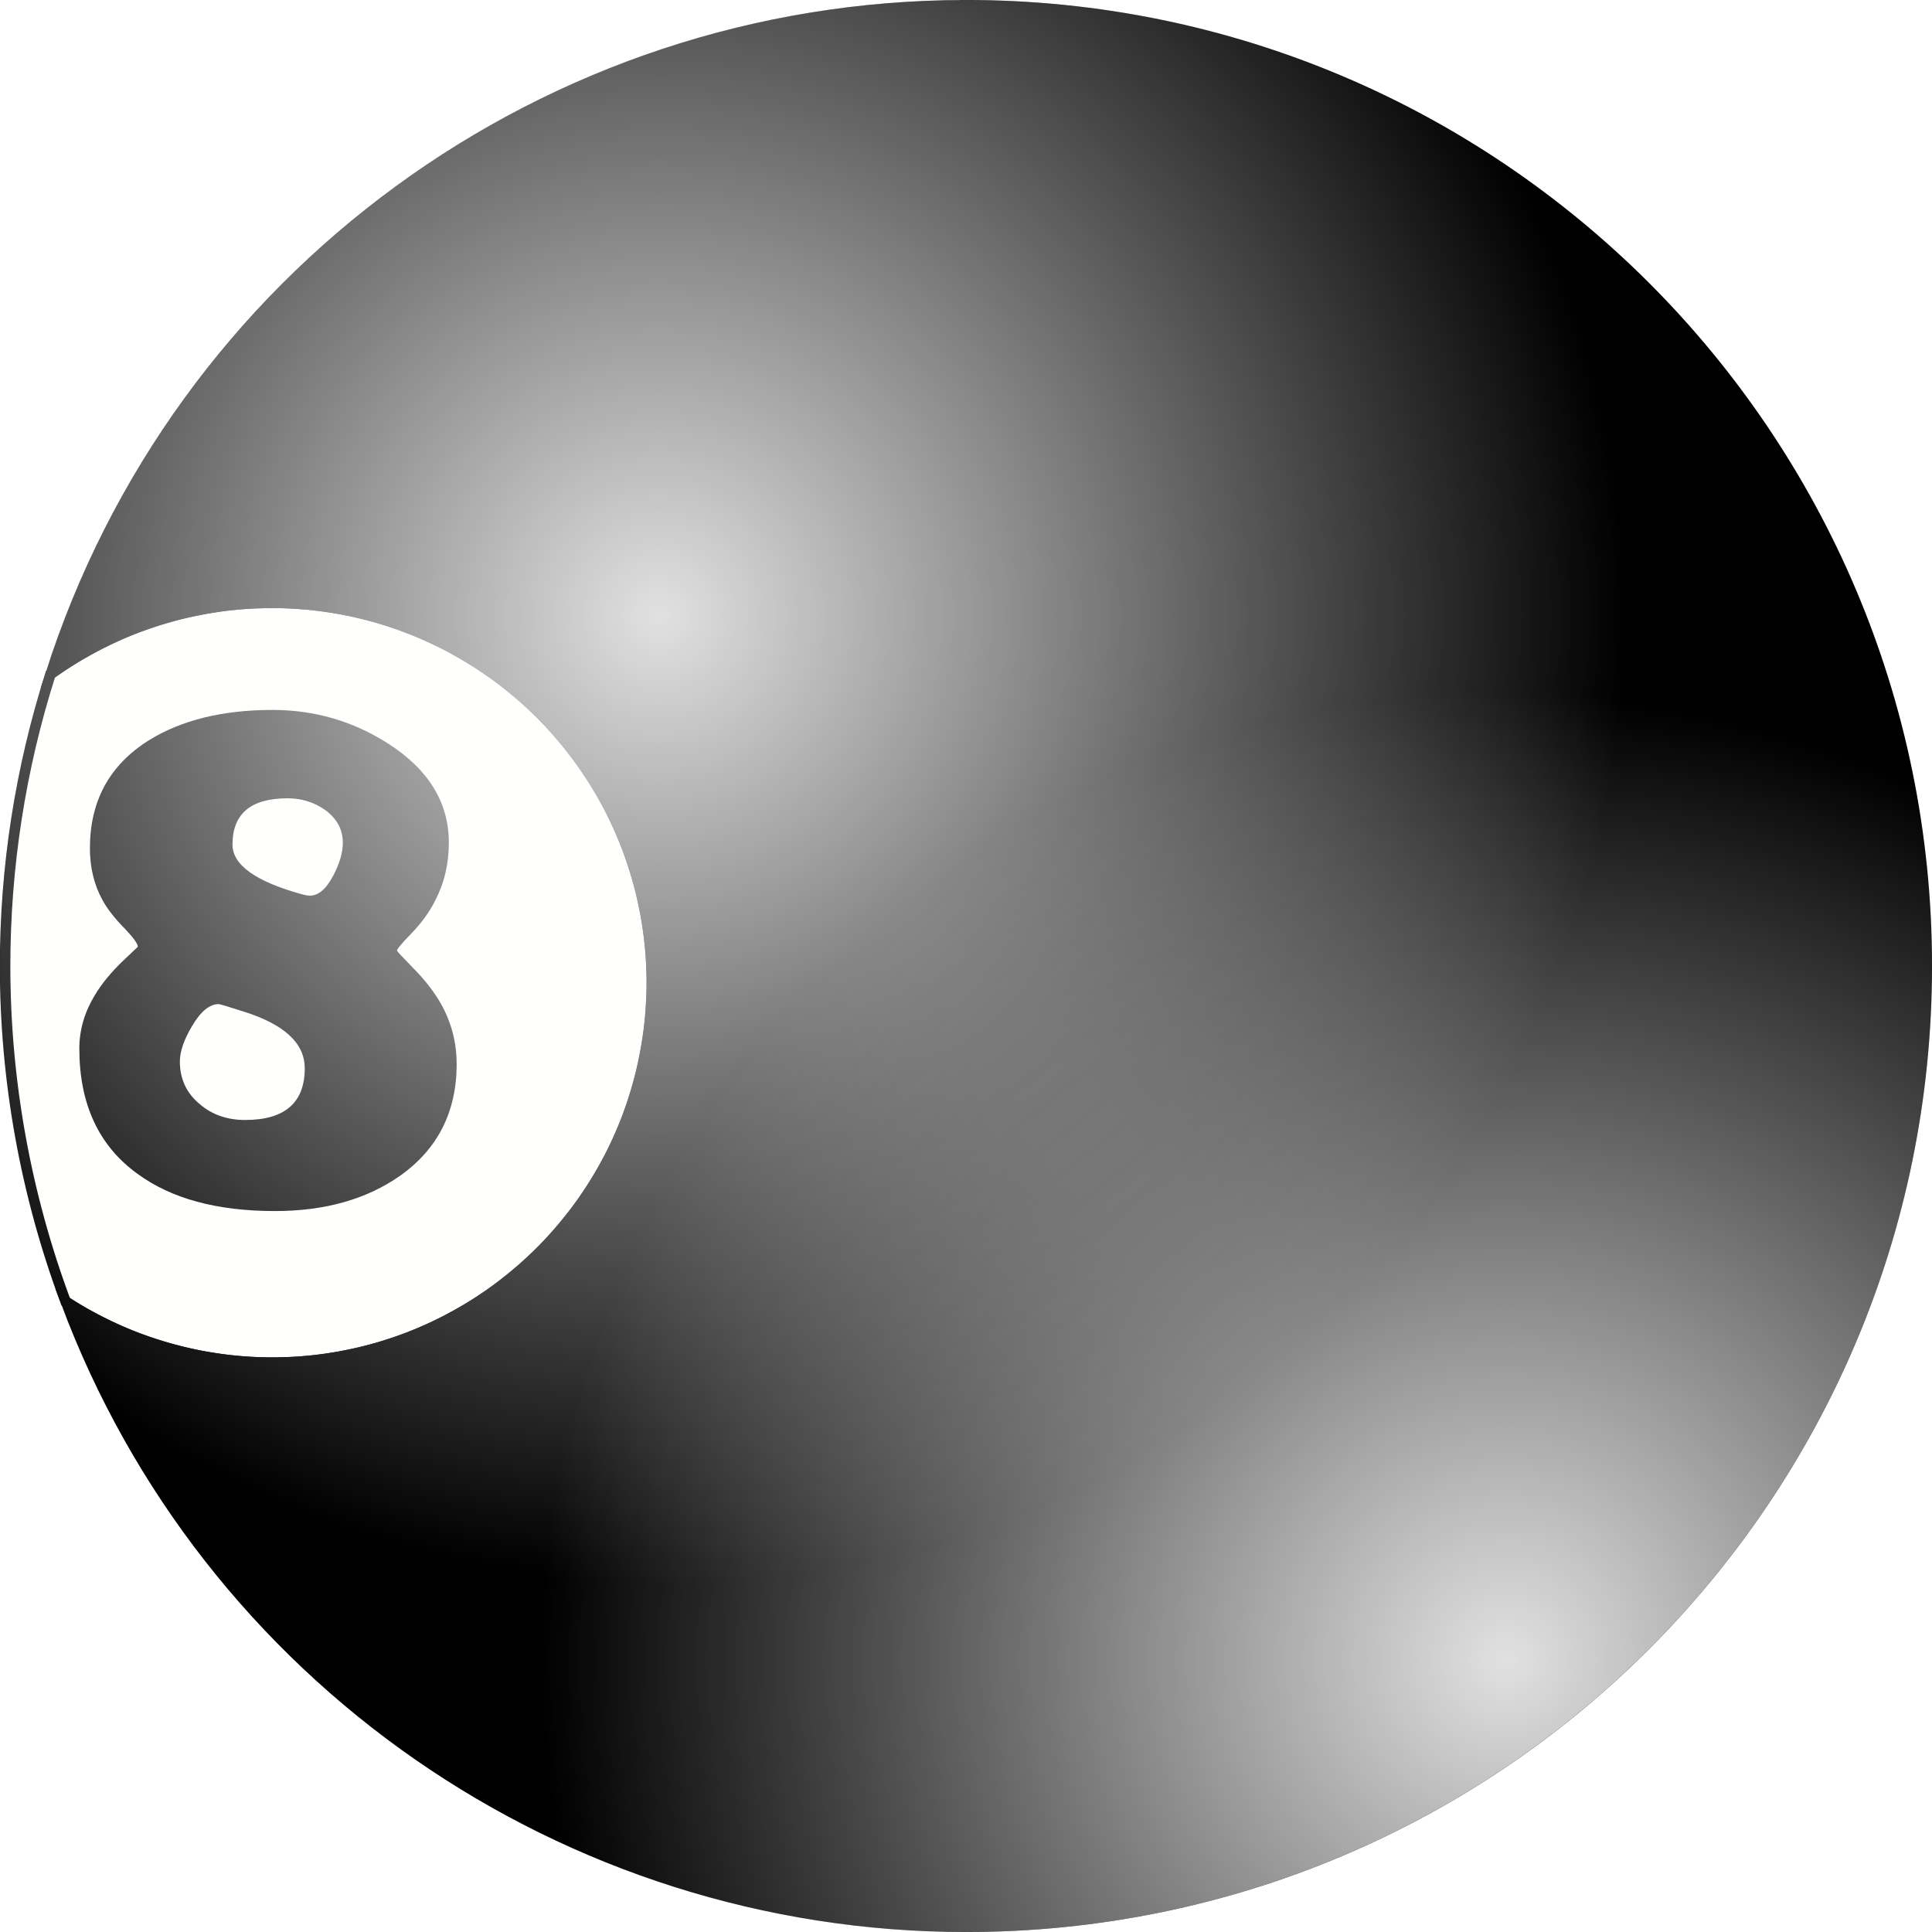
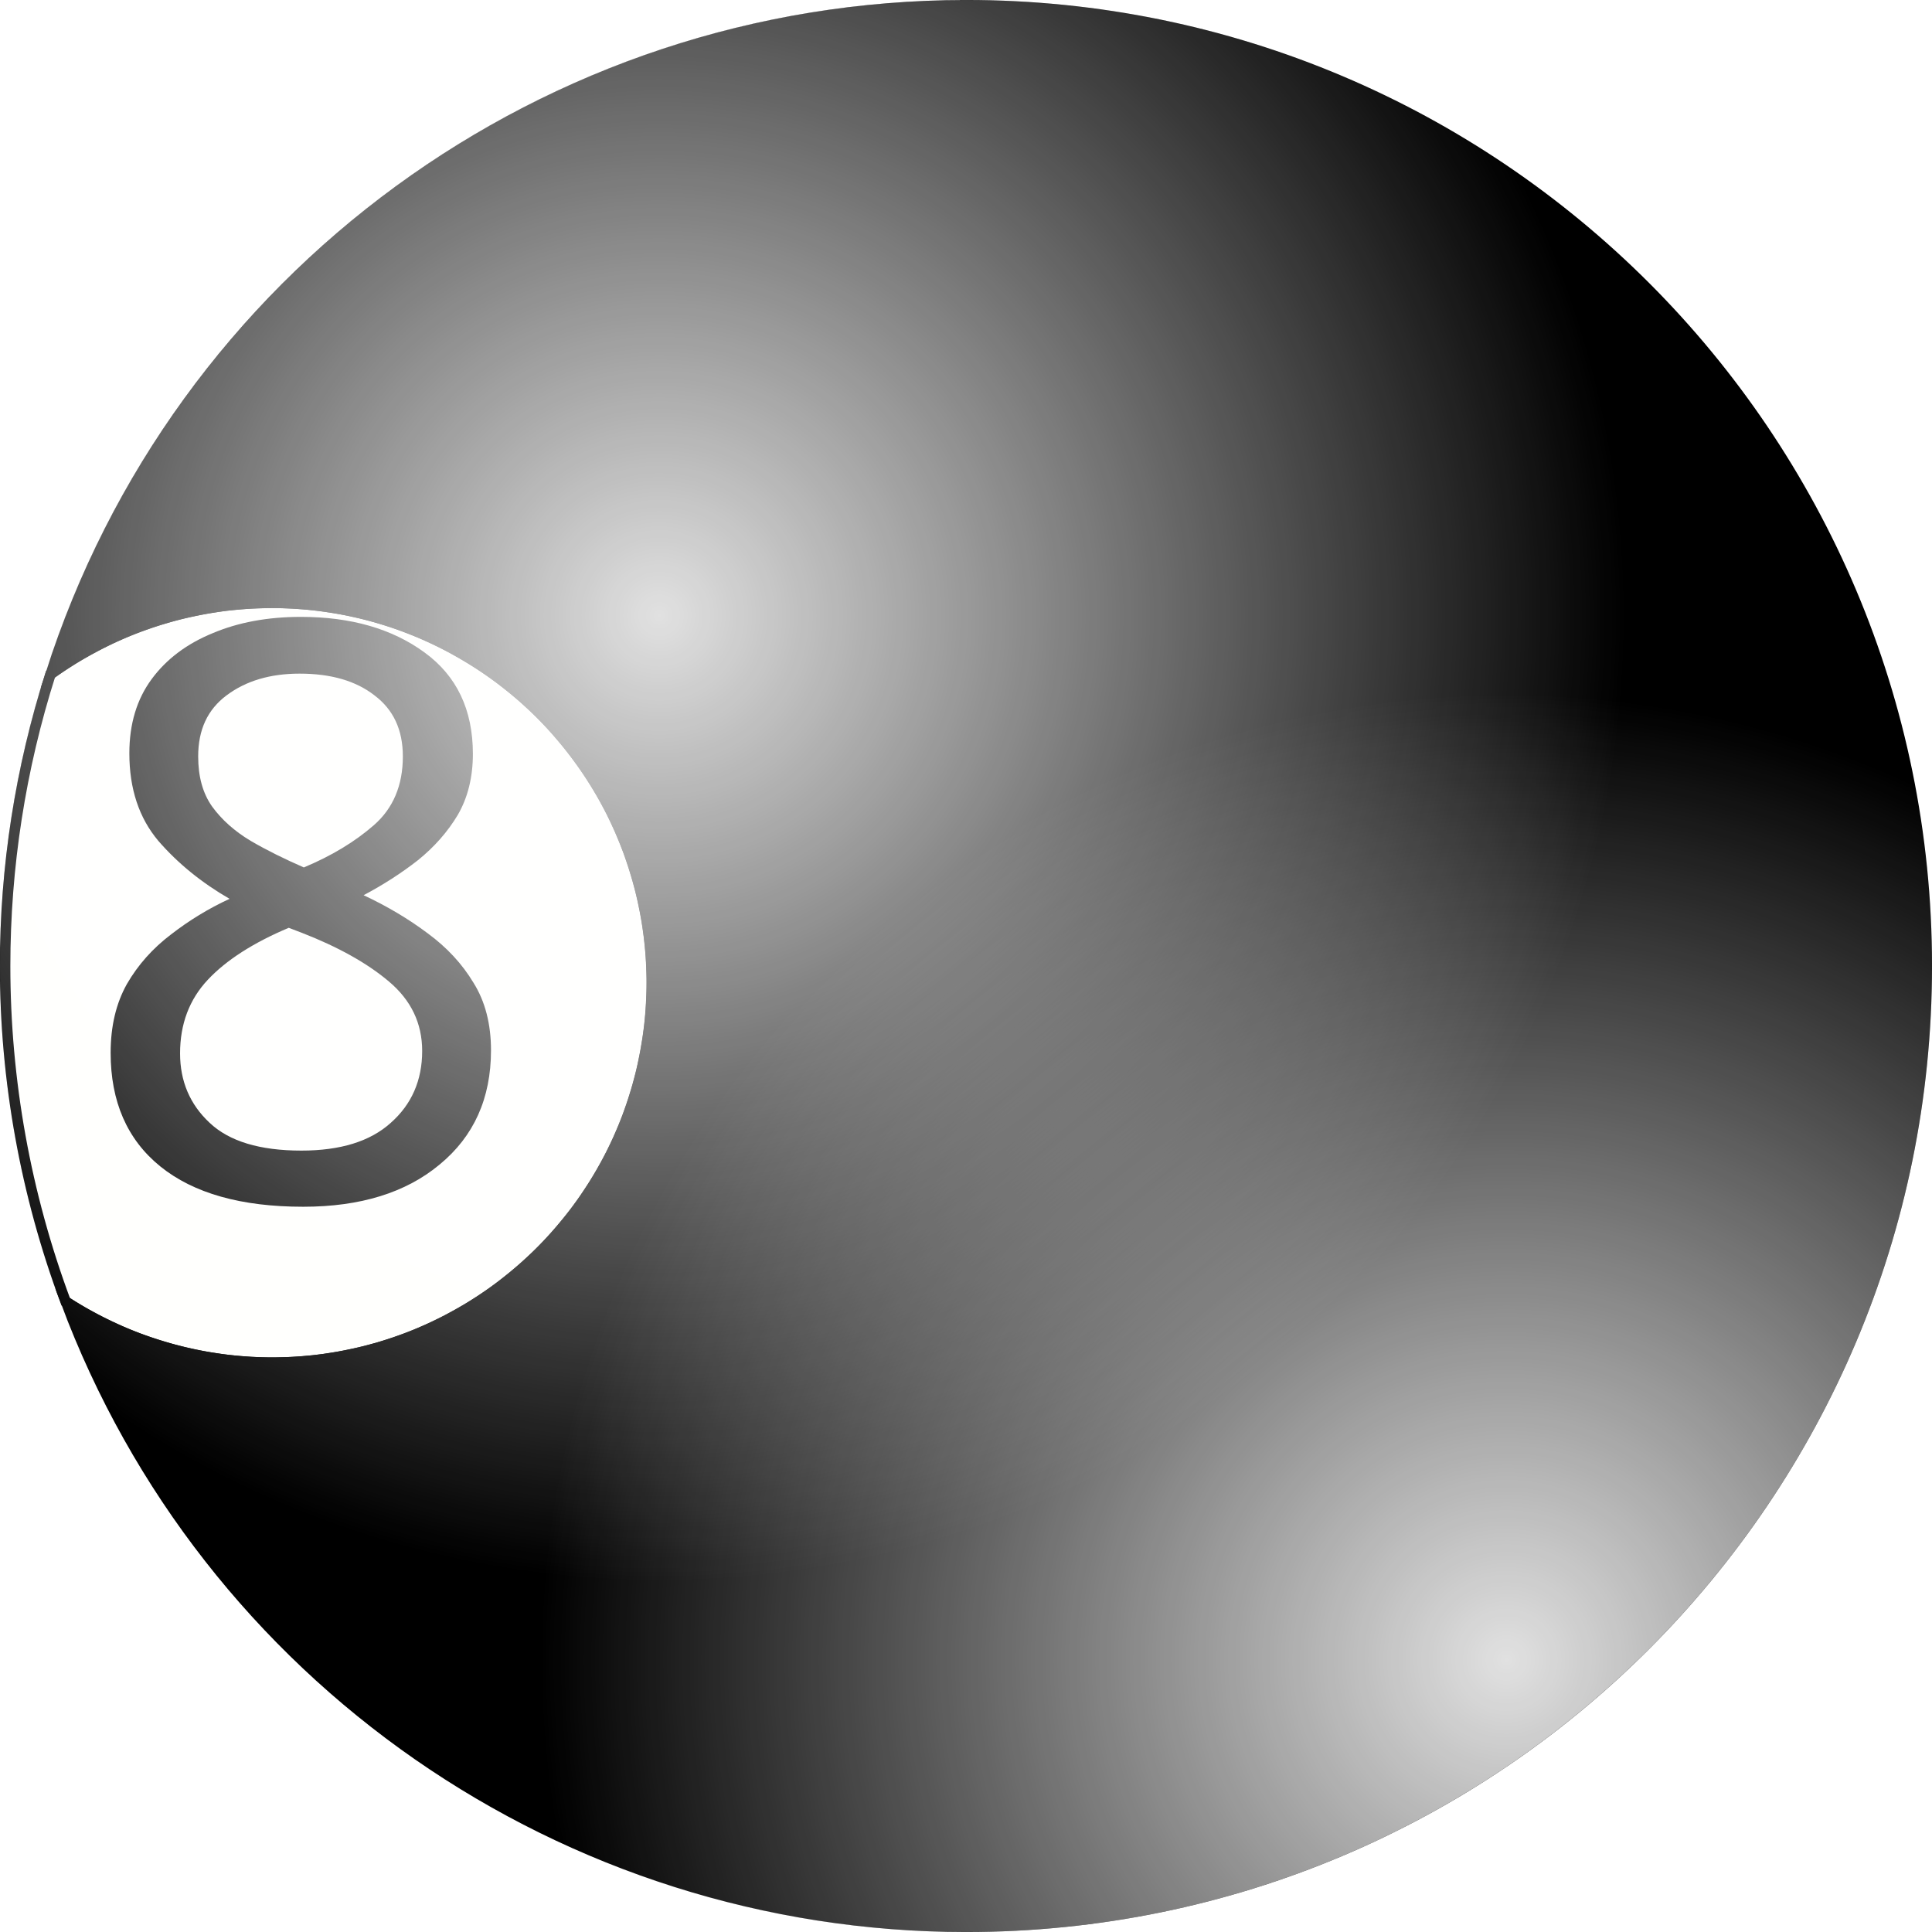
<svg xmlns="http://www.w3.org/2000/svg" xmlns:xlink="http://www.w3.org/1999/xlink" width="50mm" height="50mm" viewBox="0 0 50 50" version="1.1" id="svg8">
  <defs id="defs2">
-     <radialGradient xlink:href="#linearGradient1135" id="radialGradient1561-637" cx="26.274" cy="14.8" fx="26.274" fy="14.8" r="32.128" gradientTransform="matrix(0.7781381,0,0,0.7781381,-3.382365,4.411752)" gradientUnits="userSpaceOnUse" />
+     <radialGradient xlink:href="#linearGradient1135" id="radialGradient1561-637" cx="26.274" cy="14.8" fx="26.274" fy="14.8" r="32.128" gradientTransform="matrix(0.7781381,0,0,0.7781381,-3.382365,4.41217)" gradientUnits="userSpaceOnUse" />
    <linearGradient id="linearGradient1135">
      <stop style="stop-color:#ffffff;stop-opacity:1;" offset="0" id="stop1131" />
      <stop style="stop-color:#ffffff;stop-opacity:0;" offset="1" id="stop1133" />
    </linearGradient>
-     <radialGradient xlink:href="#linearGradient1135" id="radialGradient1561-9-67" cx="54.447" cy="49.531" fx="54.447" fy="49.531" r="32.128" gradientTransform="matrix(0.7781381,0,0,0.7781381,-3.382367,4.41175)" gradientUnits="userSpaceOnUse" />
+     <radialGradient xlink:href="#linearGradient1135" id="radialGradient1561-9-67" cx="54.447" cy="49.531" fx="54.447" fy="49.531" r="32.128" gradientTransform="matrix(0.7781381,0,0,0.7781381,-3.382365,4.41217)" gradientUnits="userSpaceOnUse" />
  </defs>
  <g id="layer1">
    <path id="path833-77" style="display:inline;fill:#fffffd;fill-opacity:1;stroke:#000000;stroke-width:0.271;stroke-opacity:1;paint-order:markers fill stroke" d="m 1.701,33.684 a 9.832,9.832 0 0 0 0.076,0.049 9.832,9.832 0 0 0 0.115,0.072 9.832,9.832 0 0 0 0.116,0.07 9.832,9.832 0 0 0 0.117,0.069 9.832,9.832 0 0 0 0.118,0.067 9.832,9.832 0 0 0 0.119,0.065 9.832,9.832 0 0 0 0.119,0.064 9.832,9.832 0 0 0 0.12,0.062 9.832,9.832 0 0 0 0.121,0.06 9.832,9.832 0 0 0 0.122,0.059 9.832,9.832 0 0 0 0.123,0.057 9.832,9.832 0 0 0 0.123,0.056 9.832,9.832 0 0 0 0.125,0.054 9.832,9.832 0 0 0 0.125,0.052 9.832,9.832 0 0 0 0.126,0.05 9.832,9.832 0 0 0 0.127,0.049 9.832,9.832 0 0 0 0.127,0.046 9.832,9.832 0 0 0 0.128,0.045 9.832,9.832 0 0 0 0.129,0.043 9.832,9.832 0 0 0 0.129,0.041 9.832,9.832 0 0 0 0.13,0.04 9.832,9.832 0 0 0 0.13,0.038 9.832,9.832 0 0 0 0.131,0.036 9.832,9.832 0 0 0 0.131,0.034 9.832,9.832 0 0 0 0.132,0.033 9.832,9.832 0 0 0 0.132,0.03 9.832,9.832 0 0 0 0.132,0.029 9.832,9.832 0 0 0 0.133,0.027 9.832,9.832 0 0 0 0.133,0.025 9.832,9.832 0 0 0 0.133,0.023 9.832,9.832 0 0 0 0.134,0.021 9.832,9.832 0 0 0 0.134,0.02 9.832,9.832 0 0 0 0.134,0.018 9.832,9.832 0 0 0 0.135,0.016 9.832,9.832 0 0 0 0.135,0.014 9.832,9.832 0 0 0 0.135,0.012 9.832,9.832 0 0 0 0.135,0.01 9.832,9.832 0 0 0 0.135,0.009 9.832,9.832 0 0 0 0.135,0.006 9.832,9.832 0 0 0 0.135,0.005 9.832,9.832 0 0 0 0.136,0.003 9.832,9.832 0 0 0 0.135,0.001 9.832,9.832 0 0 0 0.118,-0.001 9.832,9.832 0 0 0 0.136,-0.003 9.832,9.832 0 0 0 0.135,-0.004 9.832,9.832 0 0 0 0.135,-0.006 9.832,9.832 0 0 0 0.135,-0.008 9.832,9.832 0 0 0 0.135,-0.01 9.832,9.832 0 0 0 0.135,-0.012 9.832,9.832 0 0 0 0.135,-0.013 9.832,9.832 0 0 0 0.135,-0.016 9.832,9.832 0 0 0 0.134,-0.017 9.832,9.832 0 0 0 0.134,-0.02 9.832,9.832 0 0 0 0.134,-0.021 9.832,9.832 0 0 0 0.134,-0.023 9.832,9.832 0 0 0 0.133,-0.025 9.832,9.832 0 0 0 0.133,-0.027 9.832,9.832 0 0 0 0.133,-0.028 9.832,9.832 0 0 0 0.132,-0.03 9.832,9.832 0 0 0 0.132,-0.032 9.832,9.832 0 0 0 0.131,-0.034 9.832,9.832 0 0 0 0.131,-0.036 9.832,9.832 0 0 0 0.13,-0.037 9.832,9.832 0 0 0 0.13,-0.04 9.832,9.832 0 0 0 0.129,-0.041 9.832,9.832 0 0 0 0.129,-0.043 9.832,9.832 0 0 0 0.128,-0.045 9.832,9.832 0 0 0 0.127,-0.046 9.832,9.832 0 0 0 0.127,-0.048 9.832,9.832 0 0 0 0.126,-0.05 9.832,9.832 0 0 0 0.125,-0.052 9.832,9.832 0 0 0 0.125,-0.054 9.832,9.832 0 0 0 0.124,-0.055 9.832,9.832 0 0 0 0.123,-0.057 9.832,9.832 0 0 0 0.122,-0.059 9.832,9.832 0 0 0 0.121,-0.06 9.832,9.832 0 0 0 0.121,-0.062 9.832,9.832 0 0 0 0.119,-0.064 9.832,9.832 0 0 0 0.119,-0.065 9.832,9.832 0 0 0 0.118,-0.067 9.832,9.832 0 0 0 0.117,-0.068 9.832,9.832 0 0 0 0.116,-0.07 9.832,9.832 0 0 0 0.115,-0.072 9.832,9.832 0 0 0 0.114,-0.073 9.832,9.832 0 0 0 0.113,-0.075 9.832,9.832 0 0 0 0.112,-0.076 9.832,9.832 0 0 0 0.111,-0.078 9.832,9.832 0 0 0 0.11,-0.08 9.832,9.832 0 0 0 0.109,-0.081 9.832,9.832 0 0 0 0.107,-0.083 9.832,9.832 0 0 0 0.106,-0.084 9.832,9.832 0 0 0 0.105,-0.085 9.832,9.832 0 0 0 0.104,-0.087 9.832,9.832 0 0 0 0.103,-0.088 9.832,9.832 0 0 0 0.102,-0.09 9.832,9.832 0 0 0 0.1,-0.091 9.832,9.832 0 0 0 0.099,-0.092 9.832,9.832 0 0 0 0.098,-0.093 9.832,9.832 0 0 0 0.097,-0.096 9.832,9.832 0 0 0 0.095,-0.096 9.832,9.832 0 0 0 0.094,-0.098 9.832,9.832 0 0 0 0.092,-0.099 9.832,9.832 0 0 0 0.091,-0.1 9.832,9.832 0 0 0 0.09,-0.102 9.832,9.832 0 0 0 0.088,-0.103 9.832,9.832 0 0 0 0.087,-0.104 9.832,9.832 0 0 0 0.086,-0.105 9.832,9.832 0 0 0 0.084,-0.106 9.832,9.832 0 0 0 0.083,-0.107 9.832,9.832 0 0 0 0.081,-0.109 9.832,9.832 0 0 0 0.08,-0.11 9.832,9.832 0 0 0 0.078,-0.111 9.832,9.832 0 0 0 0.076,-0.112 9.832,9.832 0 0 0 0.075,-0.113 9.832,9.832 0 0 0 0.074,-0.114 9.832,9.832 0 0 0 0.072,-0.115 9.832,9.832 0 0 0 0.07,-0.116 9.832,9.832 0 0 0 0.069,-0.117 9.832,9.832 0 0 0 0.067,-0.118 9.832,9.832 0 0 0 0.066,-0.119 9.832,9.832 0 0 0 0.064,-0.12 9.832,9.832 0 0 0 0.062,-0.12 9.832,9.832 0 0 0 0.06,-0.121 9.832,9.832 0 0 0 0.059,-0.122 9.832,9.832 0 0 0 0.057,-0.123 9.832,9.832 0 0 0 0.055,-0.124 9.832,9.832 0 0 0 0.054,-0.125 9.832,9.832 0 0 0 0.052,-0.125 9.832,9.832 0 0 0 0.05,-0.126 9.832,9.832 0 0 0 0.049,-0.127 9.832,9.832 0 0 0 0.046,-0.128 9.832,9.832 0 0 0 0.045,-0.128 9.832,9.832 0 0 0 0.043,-0.129 9.832,9.832 0 0 0 0.041,-0.129 9.832,9.832 0 0 0 0.04,-0.13 9.832,9.832 0 0 0 0.038,-0.13 9.832,9.832 0 0 0 0.036,-0.131 9.832,9.832 0 0 0 0.034,-0.131 9.832,9.832 0 0 0 0.033,-0.132 9.832,9.832 0 0 0 0.03,-0.132 9.832,9.832 0 0 0 0.028,-0.133 9.832,9.832 0 0 0 0.027,-0.133 9.832,9.832 0 0 0 0.025,-0.133 9.832,9.832 0 0 0 0.023,-0.134 9.832,9.832 0 0 0 0.022,-0.134 9.832,9.832 0 0 0 0.02,-0.134 9.832,9.832 0 0 0 0.018,-0.135 9.832,9.832 0 0 0 0.016,-0.134 9.832,9.832 0 0 0 0.014,-0.135 9.832,9.832 0 0 0 0.012,-0.135 9.832,9.832 0 0 0 0.01,-0.135 9.832,9.832 0 0 0 0.008,-0.135 9.832,9.832 0 0 0 0.007,-0.135 9.832,9.832 0 0 0 0.005,-0.136 9.832,9.832 0 0 0 0.003,-0.135 9.832,9.832 0 0 0 0.001,-0.136 9.832,9.832 0 0 0 -5.29e-4,-0.118 9.832,9.832 0 0 0 -0.003,-0.135 9.832,9.832 0 0 0 -0.005,-0.135 9.832,9.832 0 0 0 -0.006,-0.136 9.832,9.832 0 0 0 -0.008,-0.135 9.832,9.832 0 0 0 -0.01,-0.135 9.832,9.832 0 0 0 -0.012,-0.135 9.832,9.832 0 0 0 -0.014,-0.135 9.832,9.832 0 0 0 -0.015,-0.134 9.832,9.832 0 0 0 -0.018,-0.135 9.832,9.832 0 0 0 -0.019,-0.134 9.832,9.832 0 0 0 -0.021,-0.134 9.832,9.832 0 0 0 -0.023,-0.133 9.832,9.832 0 0 0 -0.025,-0.133 9.832,9.832 0 0 0 -0.027,-0.133 9.832,9.832 0 0 0 -0.028,-0.132 9.832,9.832 0 0 0 -0.03,-0.132 9.832,9.832 0 0 0 -0.032,-0.132 9.832,9.832 0 0 0 -0.034,-0.131 9.832,9.832 0 0 0 -0.036,-0.131 9.832,9.832 0 0 0 -0.038,-0.13 9.832,9.832 0 0 0 -0.039,-0.13 9.832,9.832 0 0 0 -0.041,-0.129 9.832,9.832 0 0 0 -0.043,-0.129 9.832,9.832 0 0 0 -0.044,-0.128 9.832,9.832 0 0 0 -0.046,-0.128 9.832,9.832 0 0 0 -0.049,-0.127 9.832,9.832 0 0 0 -0.05,-0.126 9.832,9.832 0 0 0 -0.052,-0.126 9.832,9.832 0 0 0 -0.053,-0.125 9.832,9.832 0 0 0 -0.055,-0.123 9.832,9.832 0 0 0 -0.057,-0.124 9.832,9.832 0 0 0 -0.058,-0.122 9.832,9.832 0 0 0 -0.06,-0.122 9.832,9.832 0 0 0 -0.062,-0.12 9.832,9.832 0 0 0 -0.064,-0.12 9.832,9.832 0 0 0 -0.065,-0.119 9.832,9.832 0 0 0 -0.067,-0.118 9.832,9.832 0 0 0 -0.069,-0.117 9.832,9.832 0 0 0 -0.07,-0.116 9.832,9.832 0 0 0 -0.072,-0.115 9.832,9.832 0 0 0 -0.073,-0.114 9.832,9.832 0 0 0 -0.075,-0.113 9.832,9.832 0 0 0 -0.076,-0.112 9.832,9.832 0 0 0 -0.078,-0.111 9.832,9.832 0 0 0 -0.08,-0.11 9.832,9.832 0 0 0 -0.081,-0.109 9.832,9.832 0 0 0 -0.082,-0.107 9.832,9.832 0 0 0 -0.084,-0.107 9.832,9.832 0 0 0 -0.085,-0.105 9.832,9.832 0 0 0 -0.087,-0.104 9.832,9.832 0 0 0 -0.088,-0.103 9.832,9.832 0 0 0 -0.089,-0.102 9.832,9.832 0 0 0 -0.091,-0.101 9.832,9.832 0 0 0 -0.092,-0.099 9.832,9.832 0 0 0 -0.094,-0.098 9.832,9.832 0 0 0 -0.095,-0.097 9.832,9.832 0 0 0 -0.097,-0.096 9.832,9.832 0 0 0 -0.098,-0.094 9.832,9.832 0 0 0 -0.099,-0.092 9.832,9.832 0 0 0 -0.1,-0.091 9.832,9.832 0 0 0 -0.101,-0.09 9.832,9.832 0 0 0 -0.103,-0.088 9.832,9.832 0 0 0 -0.104,-0.087 9.832,9.832 0 0 0 -0.105,-0.085 9.832,9.832 0 0 0 -0.106,-0.084 9.832,9.832 0 0 0 -0.107,-0.083 9.832,9.832 0 0 0 -0.109,-0.081 9.832,9.832 0 0 0 -0.11,-0.08 9.832,9.832 0 0 0 -0.111,-0.078 9.832,9.832 0 0 0 -0.112,-0.077 9.832,9.832 0 0 0 -0.113,-0.075 9.832,9.832 0 0 0 -0.114,-0.073 9.832,9.832 0 0 0 -0.115,-0.072 9.832,9.832 0 0 0 -0.116,-0.07 9.832,9.832 0 0 0 -0.117,-0.069 9.832,9.832 0 0 0 -0.118,-0.067 9.832,9.832 0 0 0 -0.118,-0.066 9.832,9.832 0 0 0 -0.12,-0.064 9.832,9.832 0 0 0 -0.12,-0.062 9.832,9.832 0 0 0 -0.121,-0.06 9.832,9.832 0 0 0 -0.122,-0.059 9.832,9.832 0 0 0 -0.123,-0.057 9.832,9.832 0 0 0 -0.124,-0.056 9.832,9.832 0 0 0 -0.125,-0.054 9.832,9.832 0 0 0 -0.126,-0.052 9.832,9.832 0 0 0 -0.126,-0.05 9.832,9.832 0 0 0 -0.127,-0.049 9.832,9.832 0 0 0 -0.127,-0.047 9.832,9.832 0 0 0 -0.128,-0.045 9.832,9.832 0 0 0 -0.128,-0.043 9.832,9.832 0 0 0 -0.129,-0.041 9.832,9.832 0 0 0 -0.13,-0.04 9.832,9.832 0 0 0 -0.13,-0.038 9.832,9.832 0 0 0 -0.131,-0.036 9.832,9.832 0 0 0 -0.131,-0.034 9.832,9.832 0 0 0 -0.132,-0.033 9.832,9.832 0 0 0 -0.132,-0.03 9.832,9.832 0 0 0 -0.132,-0.029 9.832,9.832 0 0 0 -0.133,-0.027 9.832,9.832 0 0 0 -0.133,-0.025 9.832,9.832 0 0 0 -0.134,-0.023 9.832,9.832 0 0 0 -0.134,-0.021 9.832,9.832 0 0 0 -0.134,-0.02 9.832,9.832 0 0 0 -0.134,-0.018 9.832,9.832 0 0 0 -0.135,-0.016 9.832,9.832 0 0 0 -0.135,-0.014 9.832,9.832 0 0 0 -0.135,-0.012 9.832,9.832 0 0 0 -0.135,-0.01 9.832,9.832 0 0 0 -0.135,-0.009 9.832,9.832 0 0 0 -0.135,-0.006 9.832,9.832 0 0 0 -0.135,-0.005 9.832,9.832 0 0 0 -0.135,-0.003 9.832,9.832 0 0 0 -0.136,-10e-4 9.832,9.832 0 0 0 -0.118,10e-4 9.832,9.832 0 0 0 -0.135,0.003 9.832,9.832 0 0 0 -0.136,0.004 9.832,9.832 0 0 0 -0.135,0.006 9.832,9.832 0 0 0 -0.135,0.008 9.832,9.832 0 0 0 -0.135,0.01 9.832,9.832 0 0 0 -0.135,0.012 9.832,9.832 0 0 0 -0.135,0.013 9.832,9.832 0 0 0 -0.135,0.015 9.832,9.832 0 0 0 -0.134,0.018 9.832,9.832 0 0 0 -0.134,0.02 9.832,9.832 0 0 0 -0.134,0.021 9.832,9.832 0 0 0 -0.134,0.023 9.832,9.832 0 0 0 -0.133,0.025 9.832,9.832 0 0 0 -0.133,0.027 9.832,9.832 0 0 0 -0.133,0.028 9.832,9.832 0 0 0 -0.132,0.03 9.832,9.832 0 0 0 -0.132,0.032 9.832,9.832 0 0 0 -0.131,0.034 9.832,9.832 0 0 0 -0.131,0.036 9.832,9.832 0 0 0 -0.13,0.038 9.832,9.832 0 0 0 -0.13,0.039 9.832,9.832 0 0 0 -0.129,0.041 9.832,9.832 0 0 0 -0.129,0.043 9.832,9.832 0 0 0 -0.128,0.045 9.832,9.832 0 0 0 -0.127,0.046 9.832,9.832 0 0 0 -0.127,0.048 9.832,9.832 0 0 0 -0.126,0.05 9.832,9.832 0 0 0 -0.126,0.052 9.832,9.832 0 0 0 -0.125,0.054 9.832,9.832 0 0 0 -0.124,0.055 9.832,9.832 0 0 0 -0.123,0.057 9.832,9.832 0 0 0 -0.122,0.059 9.832,9.832 0 0 0 -0.121,0.06 9.832,9.832 0 0 0 -0.12,0.062 9.832,9.832 0 0 0 -0.12,0.064 9.832,9.832 0 0 0 -0.119,0.065 9.832,9.832 0 0 0 -0.118,0.067 9.832,9.832 0 0 0 -0.117,0.068 9.832,9.832 0 0 0 -0.116,0.07 9.832,9.832 0 0 0 -0.115,0.072 9.832,9.832 0 0 0 -0.114,0.073 9.832,9.832 0 0 0 -0.113,0.075 9.832,9.832 0 0 0 -0.112,0.076 9.832,9.832 0 0 0 -0.111,0.078 9.832,9.832 0 0 0 -0.032,0.023 24.865,24.865 0 0 0 -1.175,7.553 24.865,24.865 0 0 0 1.566,8.683 z" />
    <path id="path1219" style="display:inline;fill:#000000;fill-opacity:1;stroke:#000000;stroke-width:0.271;stroke-opacity:1;paint-order:markers fill stroke" d="M 24.981,0.136 A 24.865,24.865 0 0 0 1.311,17.448 a 9.832,9.832 0 0 1 0.032,-0.023 9.832,9.832 0 0 1 0.111,-0.078 9.832,9.832 0 0 1 0.112,-0.076 9.832,9.832 0 0 1 0.113,-0.075 9.832,9.832 0 0 1 0.114,-0.073 9.832,9.832 0 0 1 0.115,-0.072 9.832,9.832 0 0 1 0.116,-0.07 9.832,9.832 0 0 1 0.117,-0.068 9.832,9.832 0 0 1 0.118,-0.067 9.832,9.832 0 0 1 0.119,-0.065 9.832,9.832 0 0 1 0.12,-0.064 9.832,9.832 0 0 1 0.12,-0.062 9.832,9.832 0 0 1 0.121,-0.06 9.832,9.832 0 0 1 0.122,-0.059 9.832,9.832 0 0 1 0.123,-0.057 9.832,9.832 0 0 1 0.124,-0.055 9.832,9.832 0 0 1 0.125,-0.054 9.832,9.832 0 0 1 0.126,-0.052 9.832,9.832 0 0 1 0.126,-0.05 9.832,9.832 0 0 1 0.127,-0.048 9.832,9.832 0 0 1 0.127,-0.046 9.832,9.832 0 0 1 0.128,-0.045 9.832,9.832 0 0 1 0.129,-0.043 9.832,9.832 0 0 1 0.129,-0.041 9.832,9.832 0 0 1 0.13,-0.039 9.832,9.832 0 0 1 0.13,-0.038 9.832,9.832 0 0 1 0.131,-0.036 9.832,9.832 0 0 1 0.131,-0.034 9.832,9.832 0 0 1 0.132,-0.032 9.832,9.832 0 0 1 0.132,-0.03 9.832,9.832 0 0 1 0.133,-0.028 9.832,9.832 0 0 1 0.133,-0.027 9.832,9.832 0 0 1 0.133,-0.025 9.832,9.832 0 0 1 0.134,-0.023 9.832,9.832 0 0 1 0.134,-0.021 9.832,9.832 0 0 1 0.134,-0.02 9.832,9.832 0 0 1 0.134,-0.018 9.832,9.832 0 0 1 0.135,-0.015 9.832,9.832 0 0 1 0.135,-0.013 9.832,9.832 0 0 1 0.135,-0.012 9.832,9.832 0 0 1 0.135,-0.01 9.832,9.832 0 0 1 0.135,-0.008 9.832,9.832 0 0 1 0.135,-0.006 9.832,9.832 0 0 1 0.136,-0.004 9.832,9.832 0 0 1 0.135,-0.003 9.832,9.832 0 0 1 0.118,-0.001 9.832,9.832 0 0 1 0.136,0.001 9.832,9.832 0 0 1 0.135,0.003 9.832,9.832 0 0 1 0.135,0.005 9.832,9.832 0 0 1 0.135,0.006 9.832,9.832 0 0 1 0.135,0.009 9.832,9.832 0 0 1 0.135,0.01 9.832,9.832 0 0 1 0.135,0.012 9.832,9.832 0 0 1 0.135,0.014 9.832,9.832 0 0 1 0.135,0.016 9.832,9.832 0 0 1 0.134,0.018 9.832,9.832 0 0 1 0.134,0.02 9.832,9.832 0 0 1 0.134,0.021 9.832,9.832 0 0 1 0.134,0.023 9.832,9.832 0 0 1 0.133,0.025 9.832,9.832 0 0 1 0.133,0.027 9.832,9.832 0 0 1 0.132,0.029 9.832,9.832 0 0 1 0.132,0.03 9.832,9.832 0 0 1 0.132,0.033 9.832,9.832 0 0 1 0.131,0.034 9.832,9.832 0 0 1 0.131,0.036 9.832,9.832 0 0 1 0.13,0.038 9.832,9.832 0 0 1 0.13,0.04 9.832,9.832 0 0 1 0.129,0.041 9.832,9.832 0 0 1 0.128,0.043 9.832,9.832 0 0 1 0.128,0.045 9.832,9.832 0 0 1 0.127,0.047 9.832,9.832 0 0 1 0.127,0.049 9.832,9.832 0 0 1 0.126,0.05 9.832,9.832 0 0 1 0.126,0.052 9.832,9.832 0 0 1 0.125,0.054 9.832,9.832 0 0 1 0.124,0.056 9.832,9.832 0 0 1 0.123,0.057 9.832,9.832 0 0 1 0.122,0.059 9.832,9.832 0 0 1 0.121,0.06 9.832,9.832 0 0 1 0.12,0.062 9.832,9.832 0 0 1 0.12,0.064 9.832,9.832 0 0 1 0.118,0.066 9.832,9.832 0 0 1 0.118,0.067 9.832,9.832 0 0 1 0.117,0.069 9.832,9.832 0 0 1 0.116,0.07 9.832,9.832 0 0 1 0.115,0.072 9.832,9.832 0 0 1 0.114,0.073 9.832,9.832 0 0 1 0.113,0.075 9.832,9.832 0 0 1 0.112,0.077 9.832,9.832 0 0 1 0.111,0.078 9.832,9.832 0 0 1 0.11,0.08 9.832,9.832 0 0 1 0.109,0.081 9.832,9.832 0 0 1 0.107,0.083 9.832,9.832 0 0 1 0.106,0.084 9.832,9.832 0 0 1 0.105,0.085 9.832,9.832 0 0 1 0.104,0.087 9.832,9.832 0 0 1 0.103,0.088 9.832,9.832 0 0 1 0.101,0.09 9.832,9.832 0 0 1 0.1,0.091 9.832,9.832 0 0 1 0.099,0.092 9.832,9.832 0 0 1 0.098,0.094 9.832,9.832 0 0 1 0.097,0.096 9.832,9.832 0 0 1 0.095,0.097 9.832,9.832 0 0 1 0.094,0.098 9.832,9.832 0 0 1 0.092,0.099 9.832,9.832 0 0 1 0.091,0.101 9.832,9.832 0 0 1 0.089,0.102 9.832,9.832 0 0 1 0.088,0.103 9.832,9.832 0 0 1 0.087,0.104 9.832,9.832 0 0 1 0.085,0.105 9.832,9.832 0 0 1 0.084,0.107 9.832,9.832 0 0 1 0.082,0.107 9.832,9.832 0 0 1 0.081,0.109 9.832,9.832 0 0 1 0.08,0.11 9.832,9.832 0 0 1 0.078,0.111 9.832,9.832 0 0 1 0.076,0.112 9.832,9.832 0 0 1 0.075,0.113 9.832,9.832 0 0 1 0.073,0.114 9.832,9.832 0 0 1 0.072,0.115 9.832,9.832 0 0 1 0.07,0.116 9.832,9.832 0 0 1 0.069,0.117 9.832,9.832 0 0 1 0.067,0.118 9.832,9.832 0 0 1 0.065,0.119 9.832,9.832 0 0 1 0.064,0.12 9.832,9.832 0 0 1 0.062,0.12 9.832,9.832 0 0 1 0.06,0.122 9.832,9.832 0 0 1 0.058,0.122 9.832,9.832 0 0 1 0.057,0.124 9.832,9.832 0 0 1 0.055,0.123 9.832,9.832 0 0 1 0.053,0.125 9.832,9.832 0 0 1 0.052,0.126 9.832,9.832 0 0 1 0.05,0.126 9.832,9.832 0 0 1 0.049,0.127 9.832,9.832 0 0 1 0.046,0.128 9.832,9.832 0 0 1 0.044,0.128 9.832,9.832 0 0 1 0.043,0.129 9.832,9.832 0 0 1 0.041,0.129 9.832,9.832 0 0 1 0.039,0.13 9.832,9.832 0 0 1 0.038,0.13 9.832,9.832 0 0 1 0.036,0.131 9.832,9.832 0 0 1 0.034,0.131 9.832,9.832 0 0 1 0.032,0.132 9.832,9.832 0 0 1 0.03,0.132 9.832,9.832 0 0 1 0.028,0.132 9.832,9.832 0 0 1 0.027,0.133 9.832,9.832 0 0 1 0.025,0.133 9.832,9.832 0 0 1 0.023,0.133 9.832,9.832 0 0 1 0.021,0.134 9.832,9.832 0 0 1 0.019,0.134 9.832,9.832 0 0 1 0.018,0.135 9.832,9.832 0 0 1 0.015,0.134 9.832,9.832 0 0 1 0.014,0.135 9.832,9.832 0 0 1 0.012,0.135 9.832,9.832 0 0 1 0.01,0.135 9.832,9.832 0 0 1 0.008,0.135 9.832,9.832 0 0 1 0.006,0.136 9.832,9.832 0 0 1 0.005,0.135 9.832,9.832 0 0 1 0.003,0.135 9.832,9.832 0 0 1 5.29e-4,0.118 9.832,9.832 0 0 1 -10e-4,0.136 9.832,9.832 0 0 1 -0.003,0.135 9.832,9.832 0 0 1 -0.005,0.136 9.832,9.832 0 0 1 -0.007,0.135 9.832,9.832 0 0 1 -0.008,0.135 9.832,9.832 0 0 1 -0.01,0.135 9.832,9.832 0 0 1 -0.012,0.135 9.832,9.832 0 0 1 -0.014,0.135 9.832,9.832 0 0 1 -0.016,0.134 9.832,9.832 0 0 1 -0.018,0.135 9.832,9.832 0 0 1 -0.02,0.134 9.832,9.832 0 0 1 -0.022,0.134 9.832,9.832 0 0 1 -0.023,0.134 9.832,9.832 0 0 1 -0.025,0.133 9.832,9.832 0 0 1 -0.027,0.133 9.832,9.832 0 0 1 -0.028,0.133 9.832,9.832 0 0 1 -0.03,0.132 9.832,9.832 0 0 1 -0.033,0.132 9.832,9.832 0 0 1 -0.034,0.131 9.832,9.832 0 0 1 -0.036,0.131 9.832,9.832 0 0 1 -0.038,0.13 9.832,9.832 0 0 1 -0.04,0.13 9.832,9.832 0 0 1 -0.041,0.129 9.832,9.832 0 0 1 -0.043,0.129 9.832,9.832 0 0 1 -0.045,0.128 9.832,9.832 0 0 1 -0.046,0.128 9.832,9.832 0 0 1 -0.049,0.127 9.832,9.832 0 0 1 -0.05,0.126 9.832,9.832 0 0 1 -0.052,0.125 9.832,9.832 0 0 1 -0.054,0.125 9.832,9.832 0 0 1 -0.055,0.124 9.832,9.832 0 0 1 -0.057,0.123 9.832,9.832 0 0 1 -0.059,0.122 9.832,9.832 0 0 1 -0.06,0.121 9.832,9.832 0 0 1 -0.062,0.12 9.832,9.832 0 0 1 -0.064,0.12 9.832,9.832 0 0 1 -0.066,0.119 9.832,9.832 0 0 1 -0.067,0.118 9.832,9.832 0 0 1 -0.069,0.117 9.832,9.832 0 0 1 -0.07,0.116 9.832,9.832 0 0 1 -0.072,0.115 9.832,9.832 0 0 1 -0.074,0.114 9.832,9.832 0 0 1 -0.075,0.113 9.832,9.832 0 0 1 -0.076,0.112 9.832,9.832 0 0 1 -0.078,0.111 9.832,9.832 0 0 1 -0.08,0.11 9.832,9.832 0 0 1 -0.081,0.109 9.832,9.832 0 0 1 -0.083,0.107 9.832,9.832 0 0 1 -0.084,0.106 9.832,9.832 0 0 1 -0.086,0.105 9.832,9.832 0 0 1 -0.087,0.104 9.832,9.832 0 0 1 -0.088,0.103 9.832,9.832 0 0 1 -0.09,0.102 9.832,9.832 0 0 1 -0.091,0.1 9.832,9.832 0 0 1 -0.092,0.099 9.832,9.832 0 0 1 -0.094,0.098 9.832,9.832 0 0 1 -0.095,0.096 9.832,9.832 0 0 1 -0.097,0.096 9.832,9.832 0 0 1 -0.098,0.093 9.832,9.832 0 0 1 -0.099,0.092 9.832,9.832 0 0 1 -0.1,0.091 9.832,9.832 0 0 1 -0.102,0.09 9.832,9.832 0 0 1 -0.103,0.088 9.832,9.832 0 0 1 -0.104,0.087 9.832,9.832 0 0 1 -0.105,0.085 9.832,9.832 0 0 1 -0.106,0.084 9.832,9.832 0 0 1 -0.107,0.083 9.832,9.832 0 0 1 -0.109,0.081 9.832,9.832 0 0 1 -0.11,0.08 9.832,9.832 0 0 1 -0.111,0.078 9.832,9.832 0 0 1 -0.112,0.076 9.832,9.832 0 0 1 -0.113,0.075 9.832,9.832 0 0 1 -0.114,0.073 9.832,9.832 0 0 1 -0.115,0.072 9.832,9.832 0 0 1 -0.116,0.07 9.832,9.832 0 0 1 -0.117,0.068 9.832,9.832 0 0 1 -0.118,0.067 9.832,9.832 0 0 1 -0.119,0.065 9.832,9.832 0 0 1 -0.119,0.064 9.832,9.832 0 0 1 -0.121,0.062 9.832,9.832 0 0 1 -0.121,0.06 9.832,9.832 0 0 1 -0.122,0.059 9.832,9.832 0 0 1 -0.123,0.057 9.832,9.832 0 0 1 -0.124,0.055 9.832,9.832 0 0 1 -0.125,0.054 9.832,9.832 0 0 1 -0.125,0.052 9.832,9.832 0 0 1 -0.126,0.05 9.832,9.832 0 0 1 -0.127,0.048 9.832,9.832 0 0 1 -0.127,0.046 9.832,9.832 0 0 1 -0.128,0.045 9.832,9.832 0 0 1 -0.129,0.043 9.832,9.832 0 0 1 -0.129,0.041 9.832,9.832 0 0 1 -0.13,0.04 9.832,9.832 0 0 1 -0.13,0.037 9.832,9.832 0 0 1 -0.131,0.036 9.832,9.832 0 0 1 -0.131,0.034 9.832,9.832 0 0 1 -0.132,0.032 9.832,9.832 0 0 1 -0.132,0.03 9.832,9.832 0 0 1 -0.133,0.028 9.832,9.832 0 0 1 -0.133,0.027 9.832,9.832 0 0 1 -0.133,0.025 9.832,9.832 0 0 1 -0.134,0.023 9.832,9.832 0 0 1 -0.134,0.021 9.832,9.832 0 0 1 -0.134,0.02 9.832,9.832 0 0 1 -0.134,0.017 9.832,9.832 0 0 1 -0.135,0.016 9.832,9.832 0 0 1 -0.135,0.013 9.832,9.832 0 0 1 -0.135,0.012 9.832,9.832 0 0 1 -0.135,0.01 9.832,9.832 0 0 1 -0.135,0.008 9.832,9.832 0 0 1 -0.135,0.006 9.832,9.832 0 0 1 -0.135,0.004 9.832,9.832 0 0 1 -0.136,0.003 9.832,9.832 0 0 1 -0.118,0.001 9.832,9.832 0 0 1 -0.135,-0.001 9.832,9.832 0 0 1 -0.136,-0.003 9.832,9.832 0 0 1 -0.135,-0.005 9.832,9.832 0 0 1 -0.135,-0.006 9.832,9.832 0 0 1 -0.135,-0.009 9.832,9.832 0 0 1 -0.135,-0.01 9.832,9.832 0 0 1 -0.135,-0.012 9.832,9.832 0 0 1 -0.135,-0.014 9.832,9.832 0 0 1 -0.135,-0.016 9.832,9.832 0 0 1 -0.134,-0.018 9.832,9.832 0 0 1 -0.134,-0.02 9.832,9.832 0 0 1 -0.134,-0.021 9.832,9.832 0 0 1 -0.133,-0.023 9.832,9.832 0 0 1 -0.133,-0.025 9.832,9.832 0 0 1 -0.133,-0.027 9.832,9.832 0 0 1 -0.132,-0.029 9.832,9.832 0 0 1 -0.132,-0.03 9.832,9.832 0 0 1 -0.132,-0.033 9.832,9.832 0 0 1 -0.131,-0.034 9.832,9.832 0 0 1 -0.131,-0.036 9.832,9.832 0 0 1 -0.13,-0.038 9.832,9.832 0 0 1 -0.13,-0.04 9.832,9.832 0 0 1 -0.129,-0.041 9.832,9.832 0 0 1 -0.129,-0.043 9.832,9.832 0 0 1 -0.128,-0.045 9.832,9.832 0 0 1 -0.127,-0.046 9.832,9.832 0 0 1 -0.127,-0.049 9.832,9.832 0 0 1 -0.126,-0.05 9.832,9.832 0 0 1 -0.125,-0.052 9.832,9.832 0 0 1 -0.125,-0.054 9.832,9.832 0 0 1 -0.124,-0.056 9.832,9.832 0 0 1 -0.123,-0.057 9.832,9.832 0 0 1 -0.122,-0.059 9.832,9.832 0 0 1 -0.121,-0.06 9.832,9.832 0 0 1 -0.12,-0.062 9.832,9.832 0 0 1 -0.119,-0.064 9.832,9.832 0 0 1 -0.119,-0.065 9.832,9.832 0 0 1 -0.118,-0.067 9.832,9.832 0 0 1 -0.117,-0.069 9.832,9.832 0 0 1 -0.116,-0.07 9.832,9.832 0 0 1 -0.115,-0.072 9.832,9.832 0 0 1 -0.076,-0.049 A 24.865,24.865 0 0 0 25,49.865 24.865,24.865 0 0 0 49.865,25 24.865,24.865 0 0 0 25,0.135 a 24.865,24.865 0 0 0 -0.019,0 z" />
-     <g aria-label="8" id="text1149-4" style="font-style:normal;font-variant:normal;font-weight:normal;font-stretch:normal;font-size:20.814px;line-height:1.25;font-family:'Berlin Sans FB Demi';-inkscape-font-specification:'Berlin Sans FB Demi';display:inline;stroke-width:0.265">
-       <path d="m 11.819,27.531 q 0,1.86 -1.463,2.896 -1.301,0.915 -3.242,0.915 -2.246,0 -3.557,-0.965 -1.504,-1.087 -1.504,-3.242 0,-0.711 0.396,-1.372 0.274,-0.457 0.732,-0.894 0.386,-0.366 0.386,-0.366 0,-0.112 -0.315,-0.447 Q 2.845,23.648 2.652,23.293 2.327,22.703 2.327,21.951 q 0,-1.829 1.514,-2.785 1.27,-0.793 3.212,-0.793 1.636,0 2.998,0.874 1.565,1.006 1.565,2.561 0,0.823 -0.356,1.504 -0.224,0.447 -0.64,0.874 -0.346,0.356 -0.346,0.417 0,0.02 0.396,0.427 0.478,0.478 0.752,0.965 0.396,0.722 0.396,1.535 z M 8.872,21.809 q 0,-0.518 -0.467,-0.854 -0.427,-0.295 -0.965,-0.295 -1.423,0 -1.423,1.199 0,0.793 1.819,1.291 0.122,0.03 0.183,0.03 0.335,0 0.61,-0.528 0.244,-0.468 0.244,-0.844 z M 7.886,27.643 q 0,-0.986 -1.646,-1.484 -0.539,-0.173 -0.579,-0.173 -0.356,0 -0.691,0.569 -0.315,0.528 -0.315,0.915 0,0.681 0.518,1.108 0.478,0.407 1.169,0.407 1.545,0 1.545,-1.342 z" style="font-style:normal;font-variant:normal;font-weight:normal;font-stretch:normal;font-size:20.814px;font-family:'Berlin Sans FB Demi';-inkscape-font-specification:'Berlin Sans FB Demi';stroke-width:0.265" id="path844" />
-     </g>
+     <text xml:space="preserve" style="font-style:normal;font-variant:normal;font-weight:normal;font-stretch:normal;font-size:20.814px;line-height:1.25;font-family:'Berlin Sans FB Demi';-inkscape-font-specification:'Berlin Sans FB Demi';display:inline;stroke-width:0.265" x="1.849" y="31.027" id="text1149-4">
+       <tspan id="tspan1147-8" x="1.849" y="31.027" style="font-style:normal;font-variant:normal;font-weight:normal;font-stretch:normal;font-size:20.814px;font-family:'Berlin Sans FB Demi';-inkscape-font-specification:'Berlin Sans FB Demi';stroke-width:0.265">8</tspan>
+     </text>
    <circle style="display:inline;opacity:0.881;mix-blend-mode:normal;fill:url(#radialGradient1561-637);fill-opacity:1;stroke:none;stroke-width:0.213;stroke-opacity:1;paint-order:markers fill stroke" id="path1129-41" cx="25" cy="25" r="25" />
    <circle style="display:inline;opacity:0.881;mix-blend-mode:normal;fill:url(#radialGradient1561-9-67);fill-opacity:1;stroke:none;stroke-width:0.213;stroke-opacity:1;paint-order:markers fill stroke" id="path1129-9-5" cx="25" cy="25" r="25" />
  </g>
</svg>
